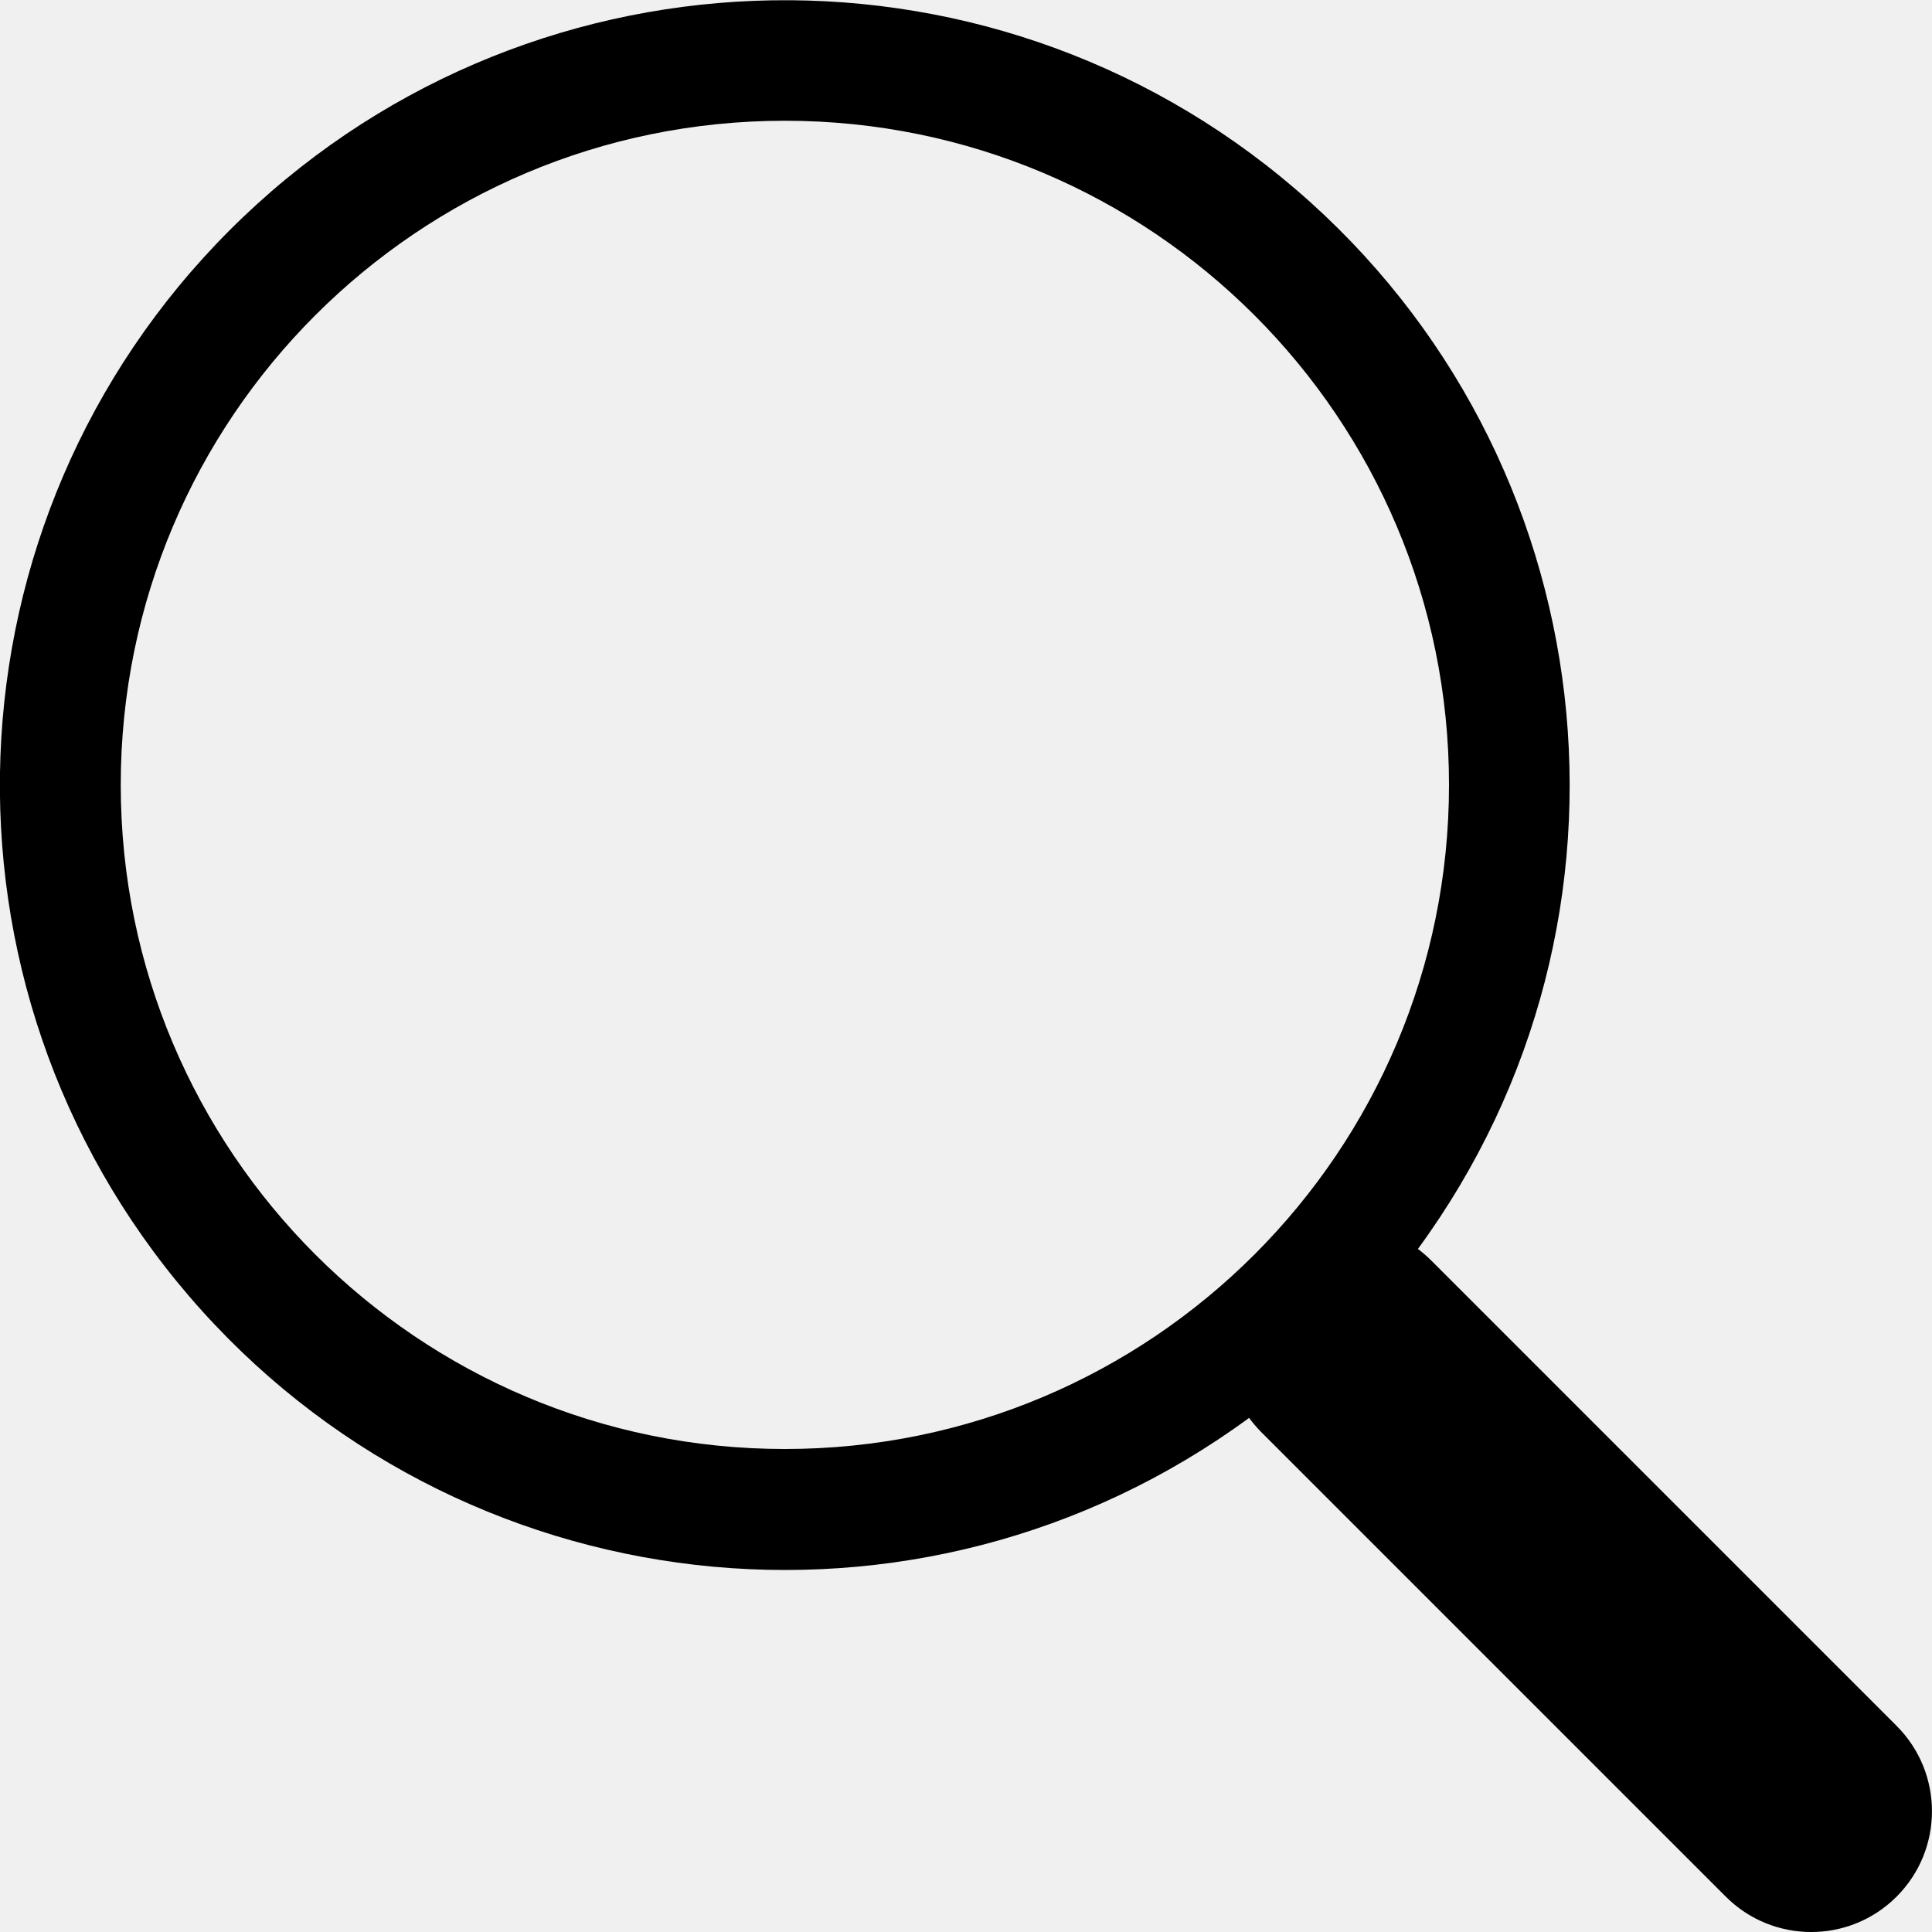
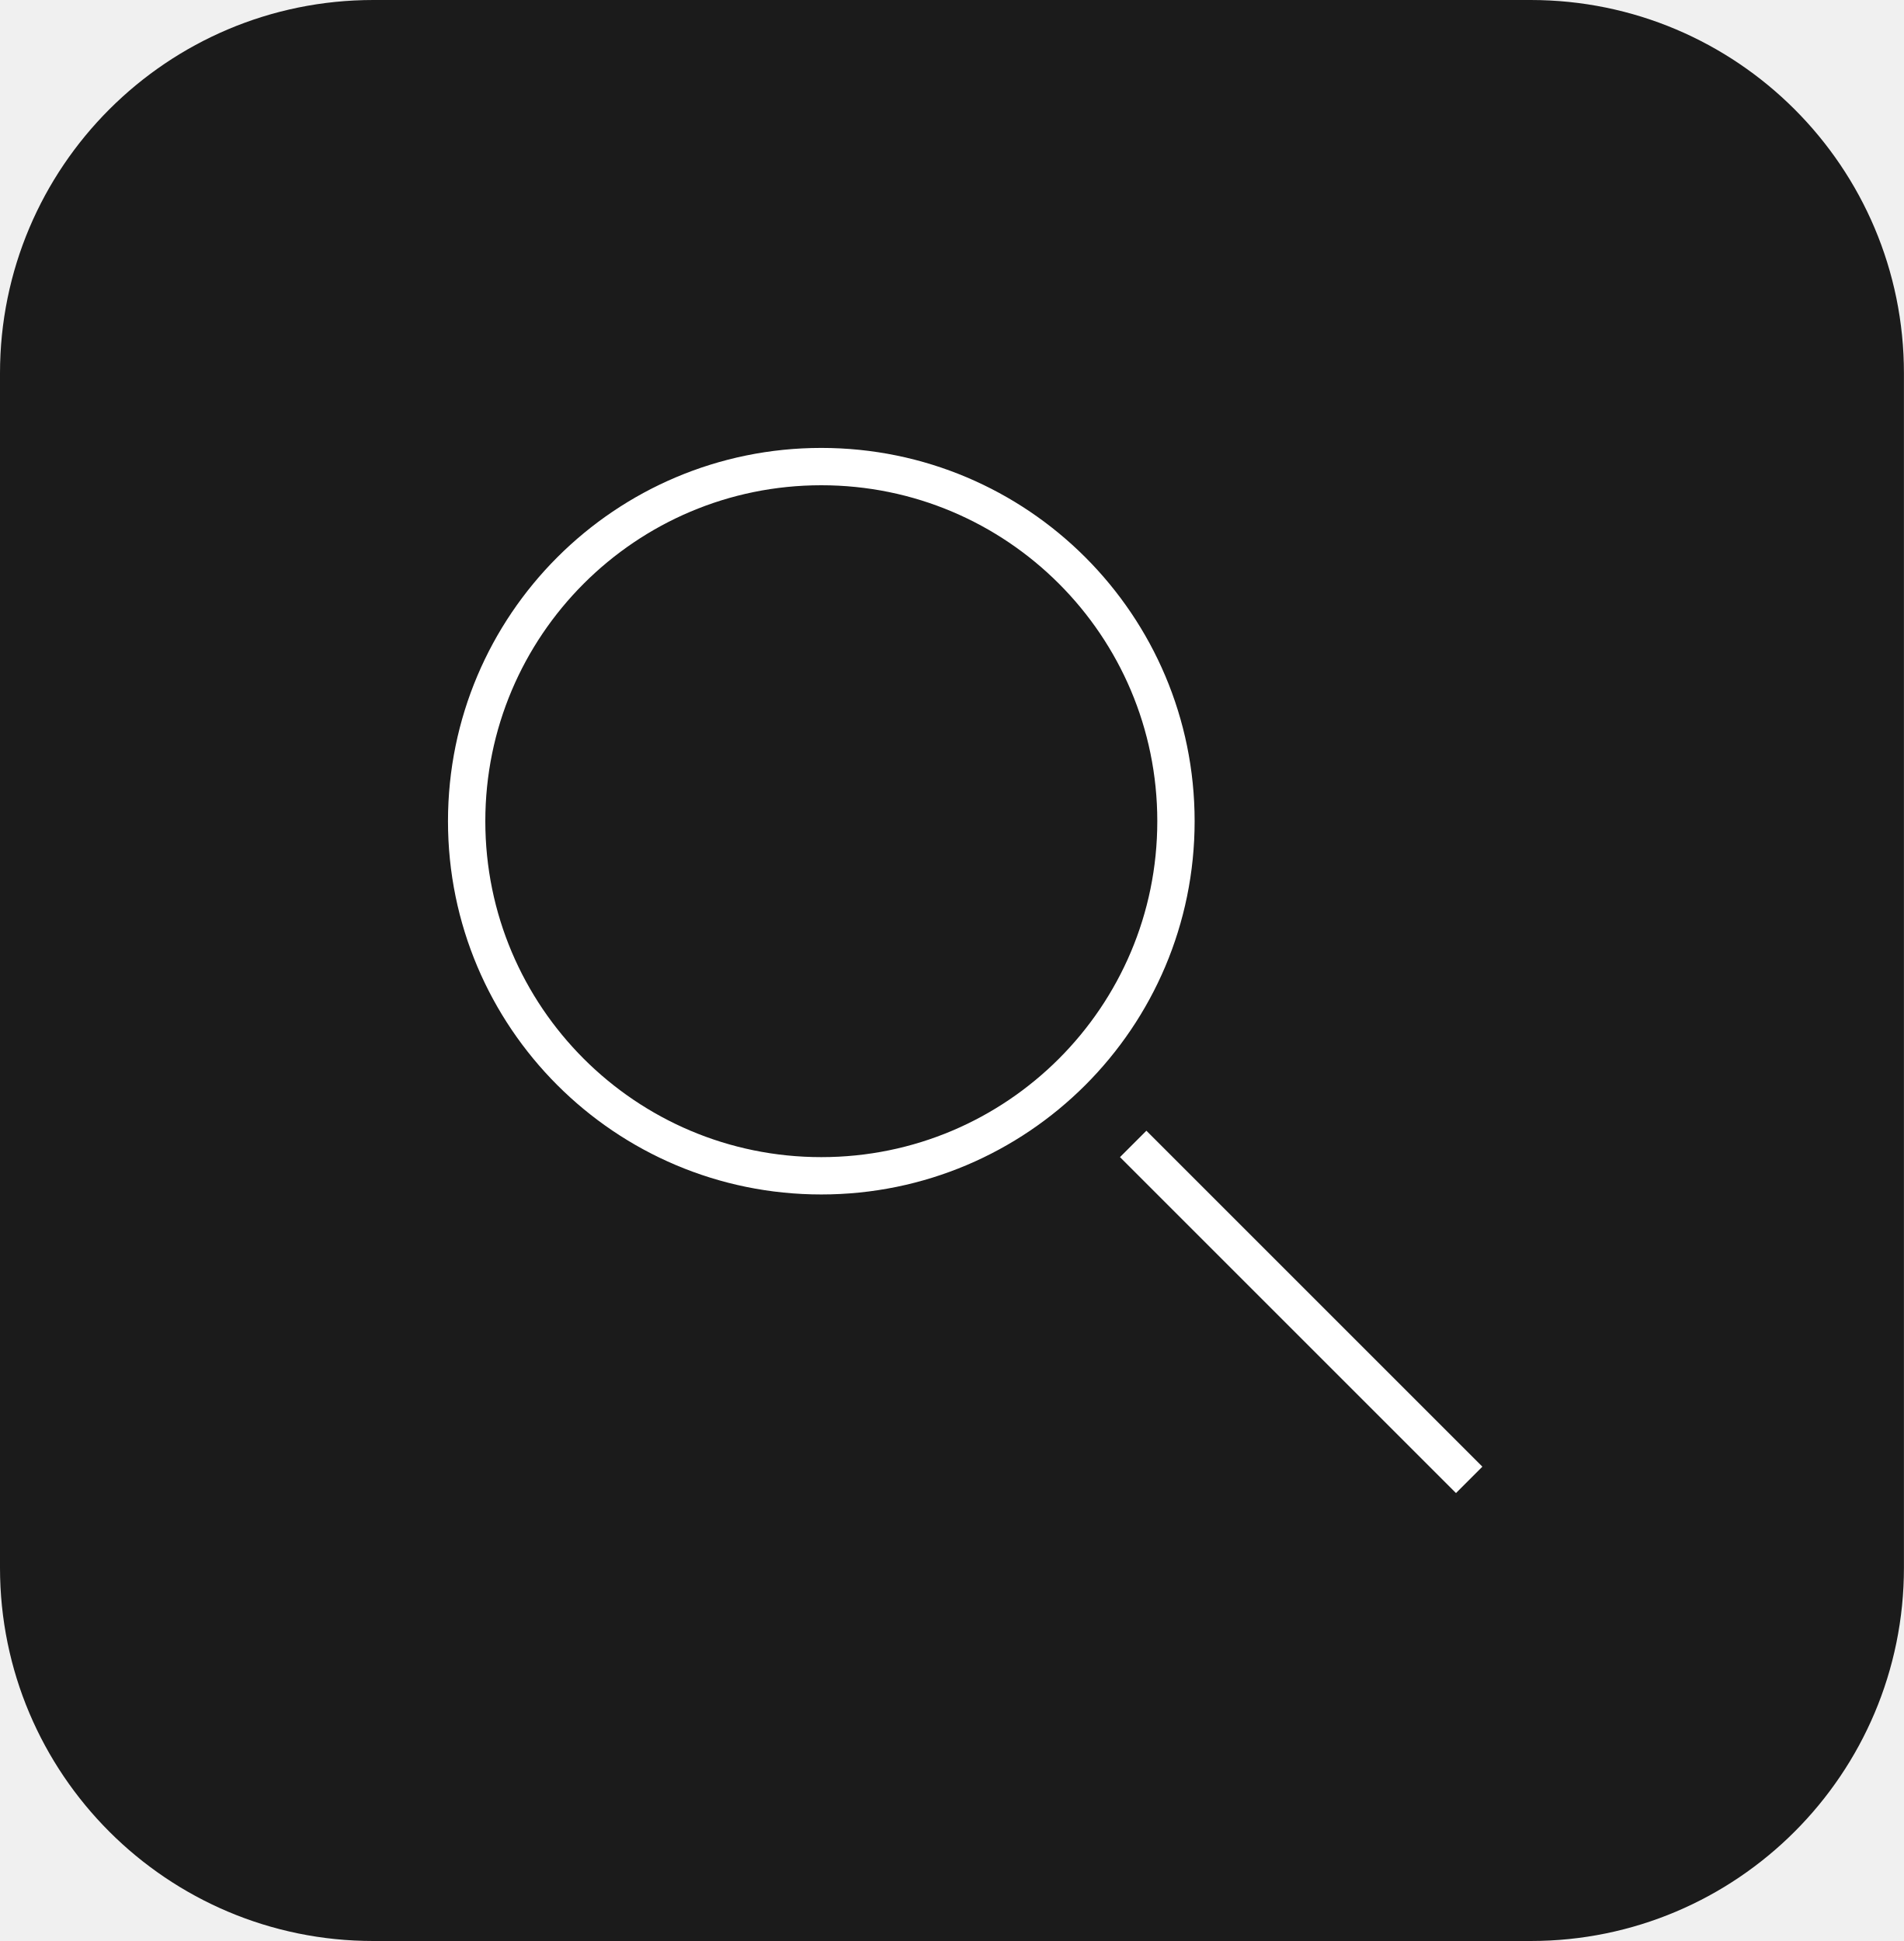
- <svg xmlns="http://www.w3.org/2000/svg" width="16" height="16" fill="currentColor" class="bi bi-search" viewBox="0 0 16 16">
-   <path d="M11.742 10.344a6.5 6.5 0 1 0-1.397 1.398h-.001c.03.04.062.078.098.115l3.85 3.85a1 1 0 0 0 1.415-1.414l-3.85-3.85a1.007 1.007 0 0 0-.115-.1zM12 6.5a5.5 5.5 0 1 1-11 0 5.5 5.5 0 0 1 11 0z" />
+ <svg xmlns="http://www.w3.org/2000/svg" width="51" height="52" viewBox="0 0 51 52" fill="none">
+   <rect width="51" height="52" rx="10" fill="#1B1B1B" />
+   <circle cx="22" cy="22" r="9.5" stroke="white" />
+   <line x1="30.354" y1="30.646" x2="39.354" y2="39.646" stroke="white" />
</svg>
